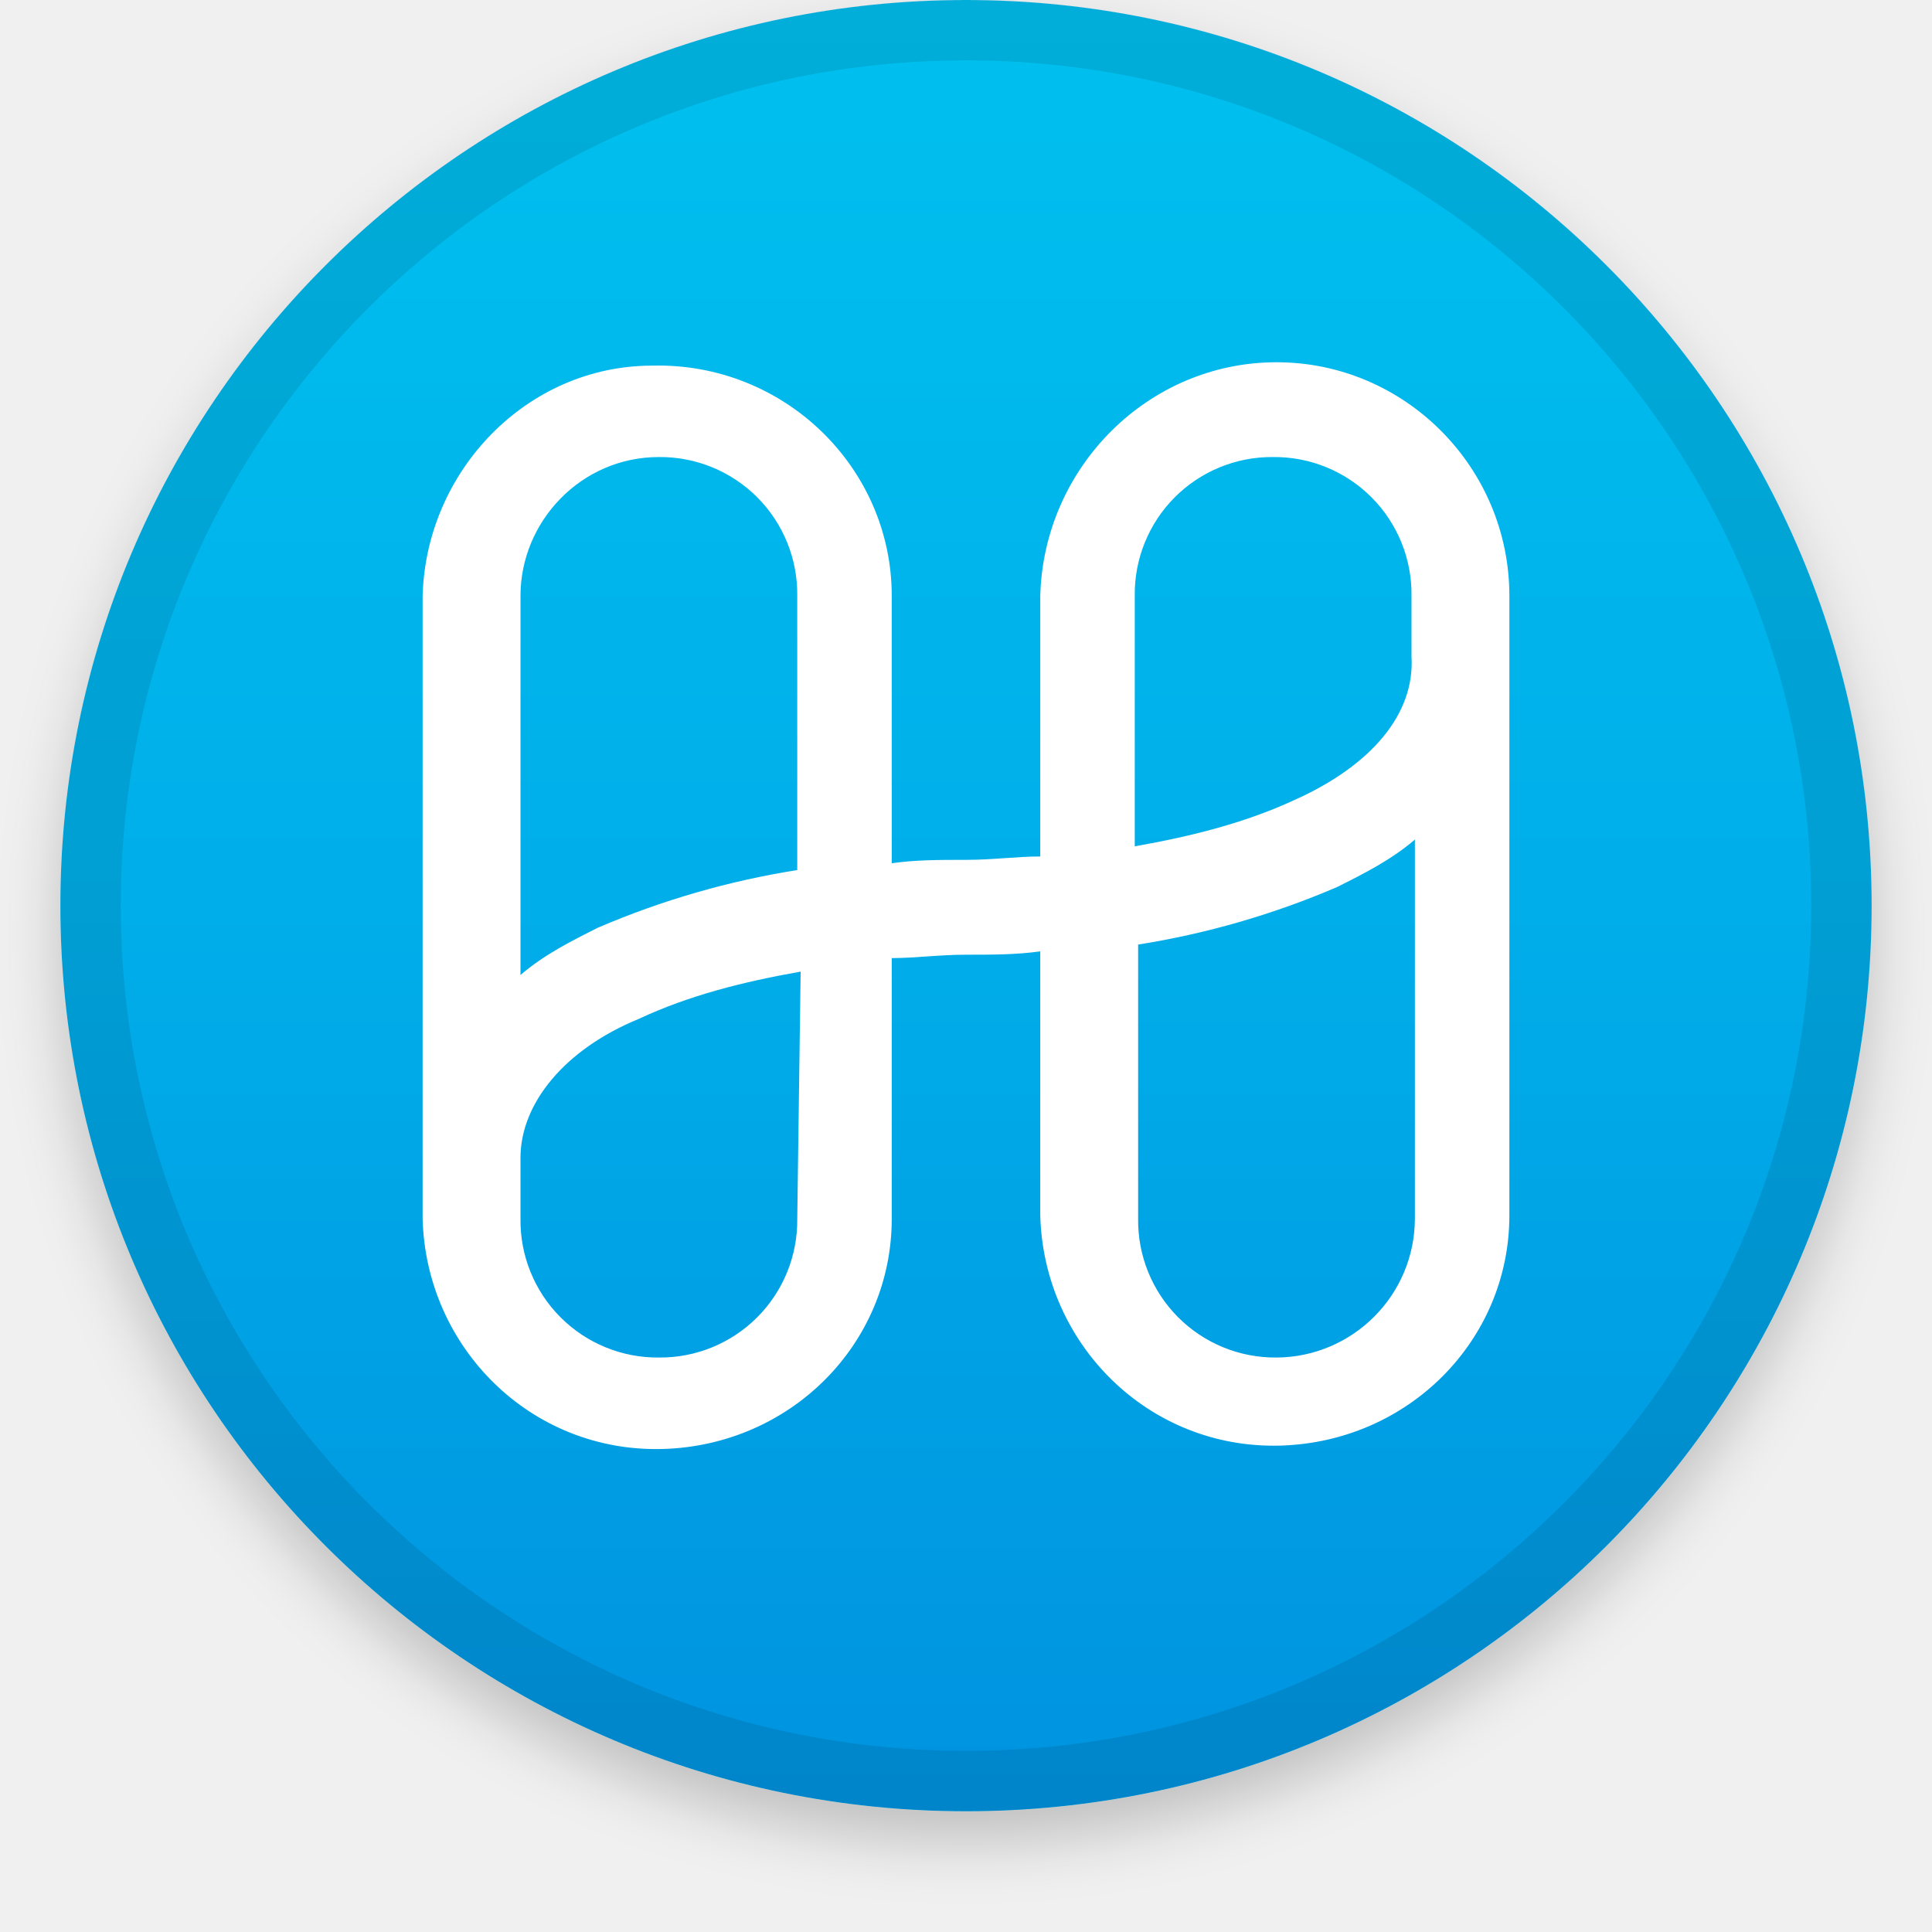
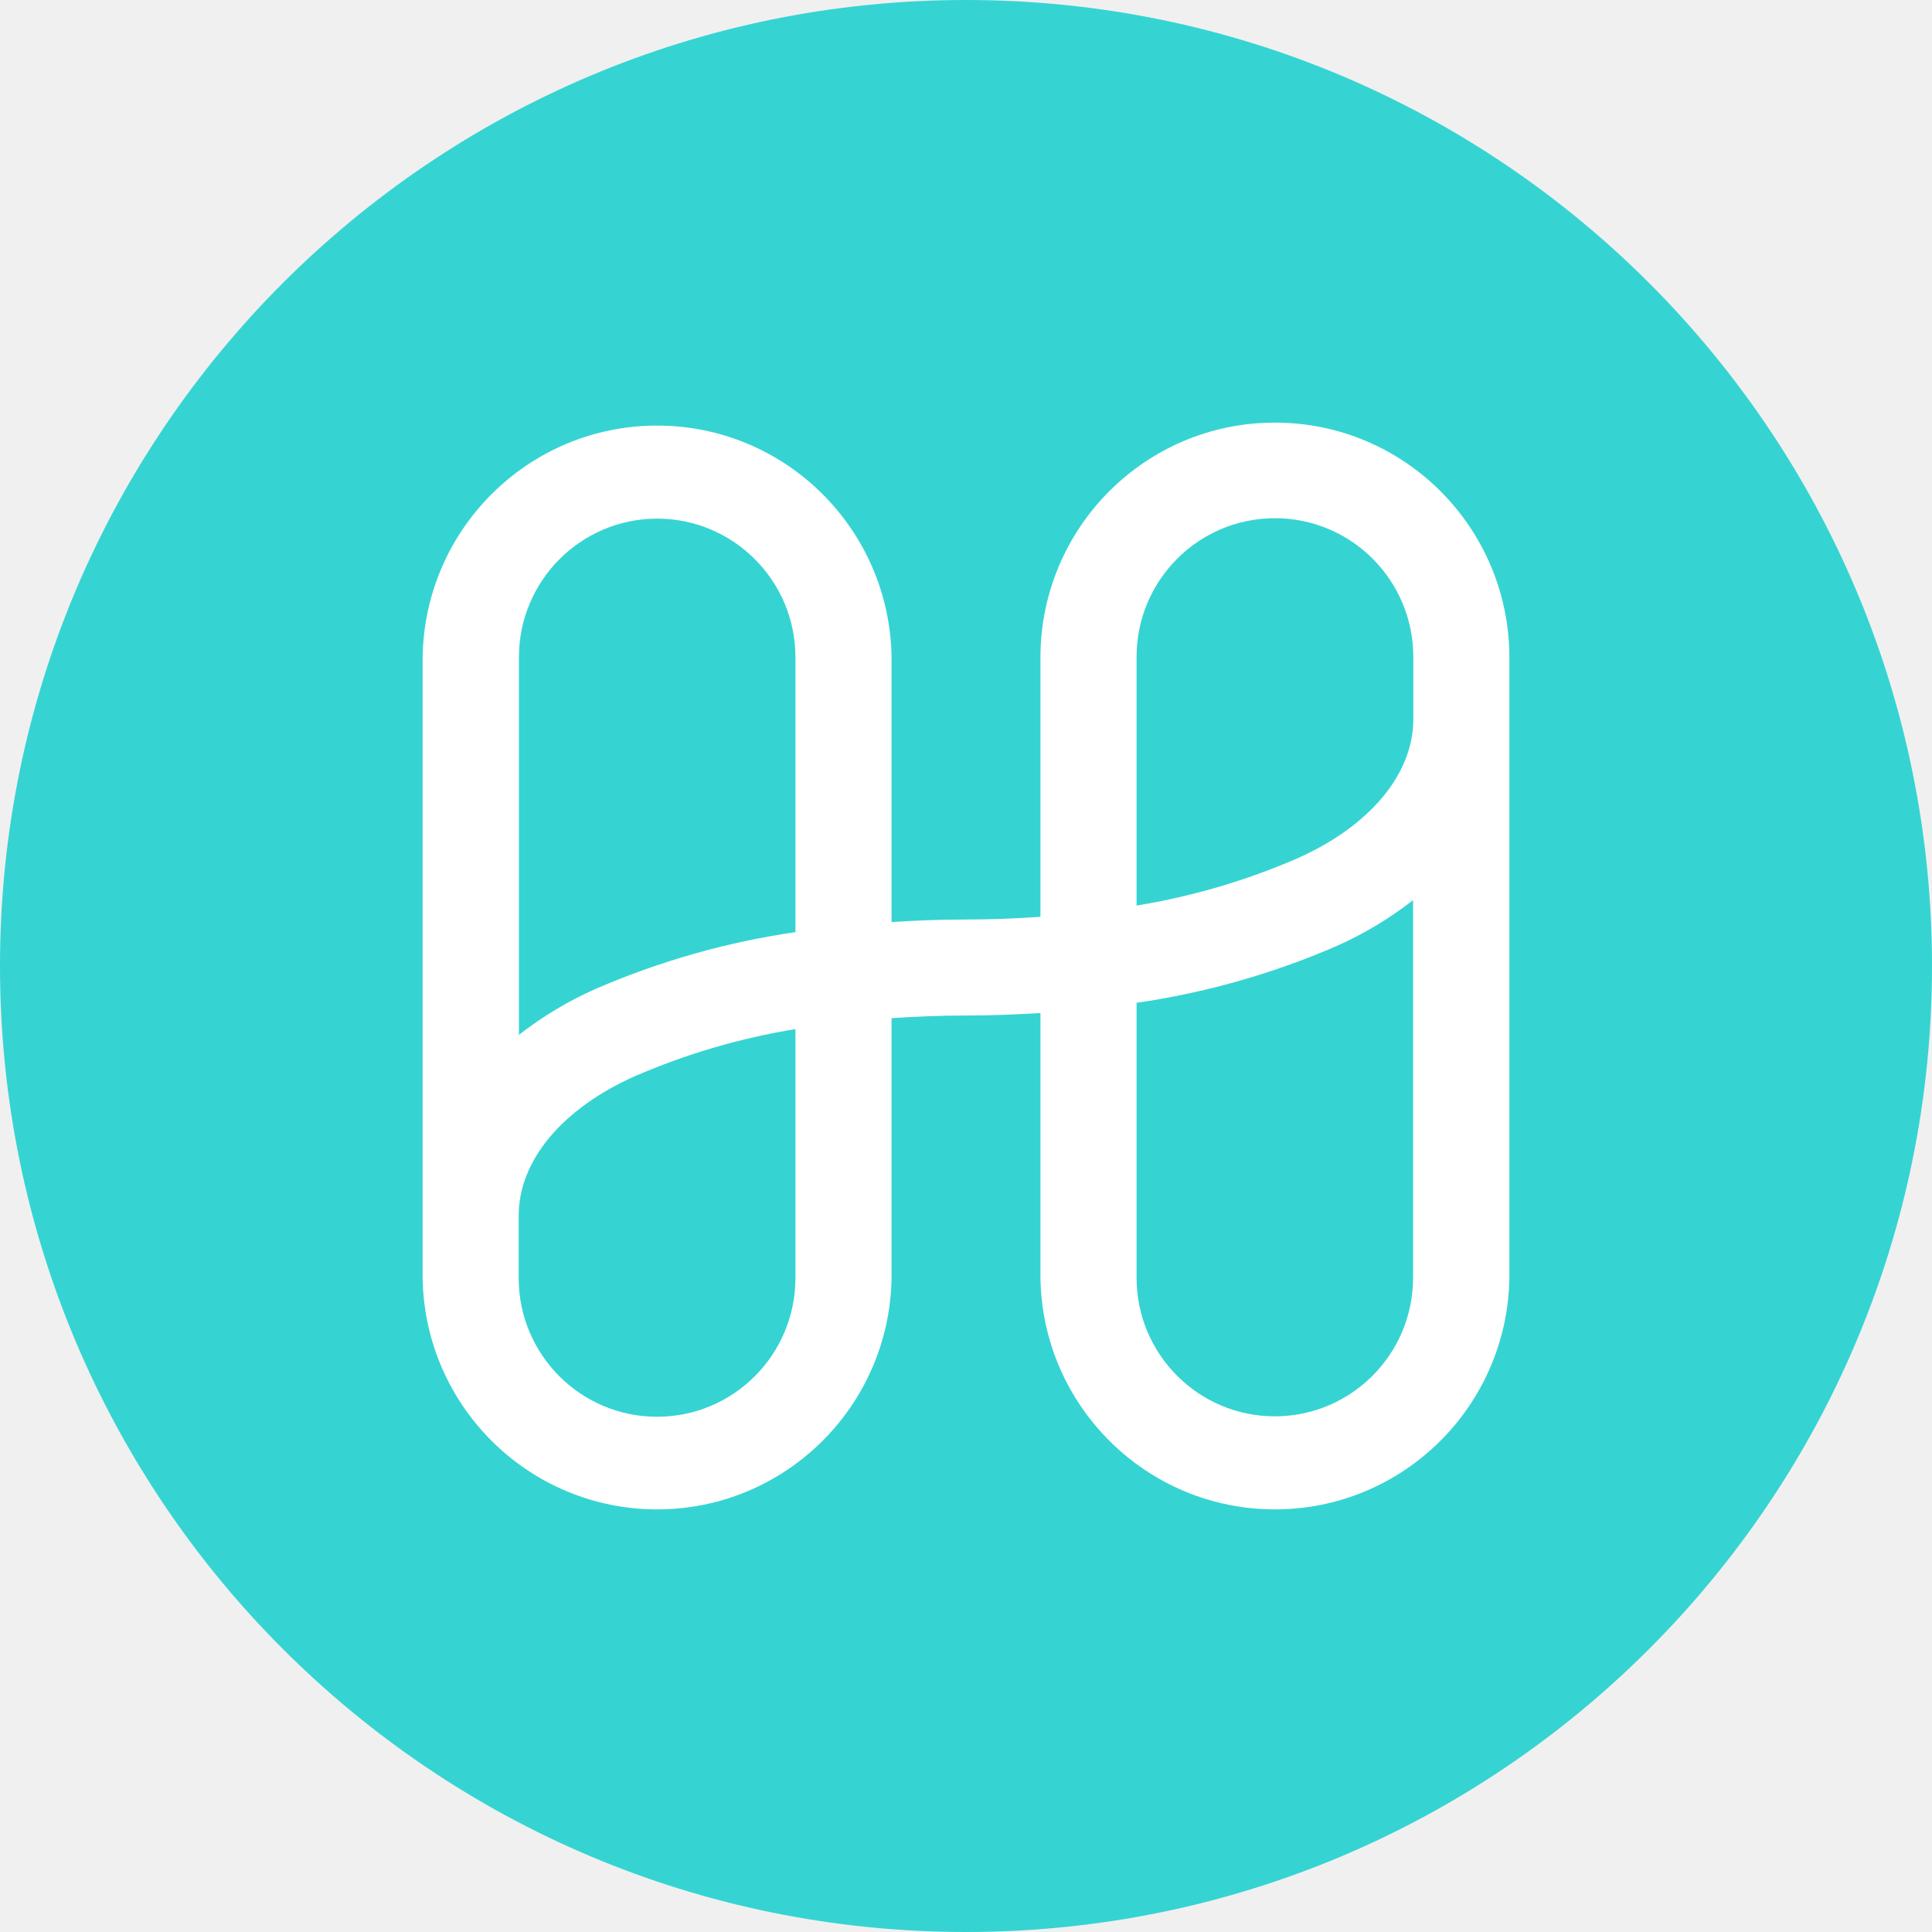
- <svg xmlns="http://www.w3.org/2000/svg" xmlns:xlink="http://www.w3.org/1999/xlink" width="32" height="32" viewBox="0 0 32 32">
-   <defs>
-     <linearGradient x1="50%" y1="0%" x2="50%" y2="100%" id="c">
-       <stop stop-color="#FFF" stop-opacity=".5" offset="0%" />
-       <stop stop-opacity=".5" offset="100%" />
-     </linearGradient>
-     <filter x="-5.8%" y="-4.2%" width="111.7%" height="111.7%" filterUnits="objectBoundingBox" id="a">
-       <feOffset dy=".5" in="SourceAlpha" result="shadowOffsetOuter1" />
-       <feGaussianBlur stdDeviation=".5" in="shadowOffsetOuter1" result="shadowBlurOuter1" />
-       <feComposite in="shadowBlurOuter1" in2="SourceAlpha" operator="out" result="shadowBlurOuter1" />
-       <feColorMatrix values="0 0 0 0 0 0 0 0 0 0 0 0 0 0 0 0 0 0 0.199 0" in="shadowBlurOuter1" />
-     </filter>
-     <circle id="b" cx="16" cy="15" r="15" />
-   </defs>
-   <g fill="none" fill-rule="evenodd">
-     <use fill="#000" filter="url(#a)" xlink:href="#b" />
-     <use fill="#00AEE9" xlink:href="#b" />
-     <use fill="url(#c)" style="mix-blend-mode:soft-light" xlink:href="#b" />
-     <circle stroke-opacity=".097" stroke="#000" stroke-linejoin="square" cx="16" cy="15" r="14.5" />
-     <path d="M21.143 6c-2.124 0-3.857 1.738-3.913 3.869v4.317c-.392 0-.783.056-1.23.056-.447 0-.839 0-1.23.056v-4.43c0-2.13-1.789-3.868-3.969-3.812C8.733 6.056 7.056 7.794 7 9.87v10.317c.056 2.13 1.789 3.869 3.969 3.813 2.124-.056 3.801-1.738 3.801-3.813v-4.318c.391 0 .783-.056 1.23-.056.447 0 .838 0 1.23-.056v4.374c.056 2.13 1.789 3.869 3.969 3.813C23.323 23.887 25 22.204 25 20.13V9.869C25 7.739 23.267 6 21.143 6zm-10.23 1.57a2.27 2.27 0 012.292 2.299v4.542a13.845 13.845 0 00-3.298.953c-.447.224-.895.448-1.286.785v-6.28c0-1.234 1.006-2.299 2.292-2.299zm2.292 12.616a2.27 2.27 0 01-2.292 2.299 2.27 2.27 0 01-2.292-2.3v-1.008c0-.897.727-1.795 1.957-2.3.838-.392 1.733-.616 2.683-.784l-.056 4.093zm7.938 2.299a2.27 2.27 0 01-2.292-2.3v-4.54a13.844 13.844 0 003.298-.954c.447-.224.894-.449 1.286-.785v6.28a2.306 2.306 0 01-2.292 2.299zm.335-9.252c-.838.393-1.733.617-2.683.785v-4.15a2.27 2.27 0 012.292-2.298 2.27 2.27 0 012.292 2.299v1.01c.056.952-.671 1.793-1.9 2.354z" fill="#FFF" fill-rule="nonzero" />
+ <svg xmlns="http://www.w3.org/2000/svg" width="32px" height="32px" viewBox="0 0 32 32" version="1.1">
+   <g id="one" stroke="none" stroke-width="1" fill="none" fill-rule="evenodd">
+     <circle id="Oval" fill="#35D4D2" cx="16" cy="16" r="16" />
+     <g transform="translate(7, 7)" fill="#FFFFFF" fill-rule="nonzero" id="Shape">
+       <path d="M14.117,1.19648117e-06 C11.976,-0.002 10.239,1.735 10.233,3.882 L10.233,8.185 C9.833,8.213 9.424,8.23 9,8.23 C8.576,8.23 8.169,8.247 7.767,8.271 L7.767,3.882 C7.733,1.755 6.004,0.049 3.884,0.049 C1.763,0.049 0.034,1.755 0,3.882 L0,14.168 C0.034,16.294 1.763,18 3.884,18 C6.004,18 7.733,16.294 7.767,14.168 L7.767,9.864 C8.167,9.837 8.576,9.82 9,9.82 C9.424,9.82 9.831,9.803 10.233,9.779 L10.233,14.168 C10.267,16.294 11.996,18 14.117,18 C16.237,18 17.966,16.294 18,14.168 L18,3.882 C17.994,1.735 16.257,-0.001 14.117,1.19648117e-06 Z M3.883,1.59 C5.146,1.59 6.172,2.615 6.175,3.882 L6.175,8.439 C5.039,8.604 3.929,8.919 2.875,9.375 C2.418,9.576 1.988,9.833 1.595,10.141 L1.595,3.882 C1.598,2.616 2.621,1.592 3.883,1.59 Z M6.175,14.168 C6.175,15.437 5.149,16.466 3.883,16.466 C2.617,16.466 1.591,15.437 1.591,14.168 L1.591,13.136 C1.591,12.224 2.311,11.361 3.518,10.824 C4.368,10.456 5.261,10.194 6.175,10.045 L6.175,14.168 L6.175,14.168 Z M14.117,16.459 C12.854,16.46 11.828,15.435 11.825,14.168 L11.825,9.61 C12.961,9.445 14.071,9.131 15.125,8.675 C15.582,8.474 16.012,8.216 16.405,7.909 L16.405,14.168 C16.402,15.433 15.379,16.457 14.117,16.459 L14.117,16.459 Z M14.482,7.22 C13.632,7.588 12.739,7.849 11.825,7.999 L11.825,3.882 C11.825,2.612 12.851,1.583 14.117,1.583 C15.383,1.583 16.409,2.612 16.409,3.882 L16.409,4.913 C16.409,5.821 15.689,6.684 14.482,7.22 Z" />
+     </g>
  </g>
</svg>
